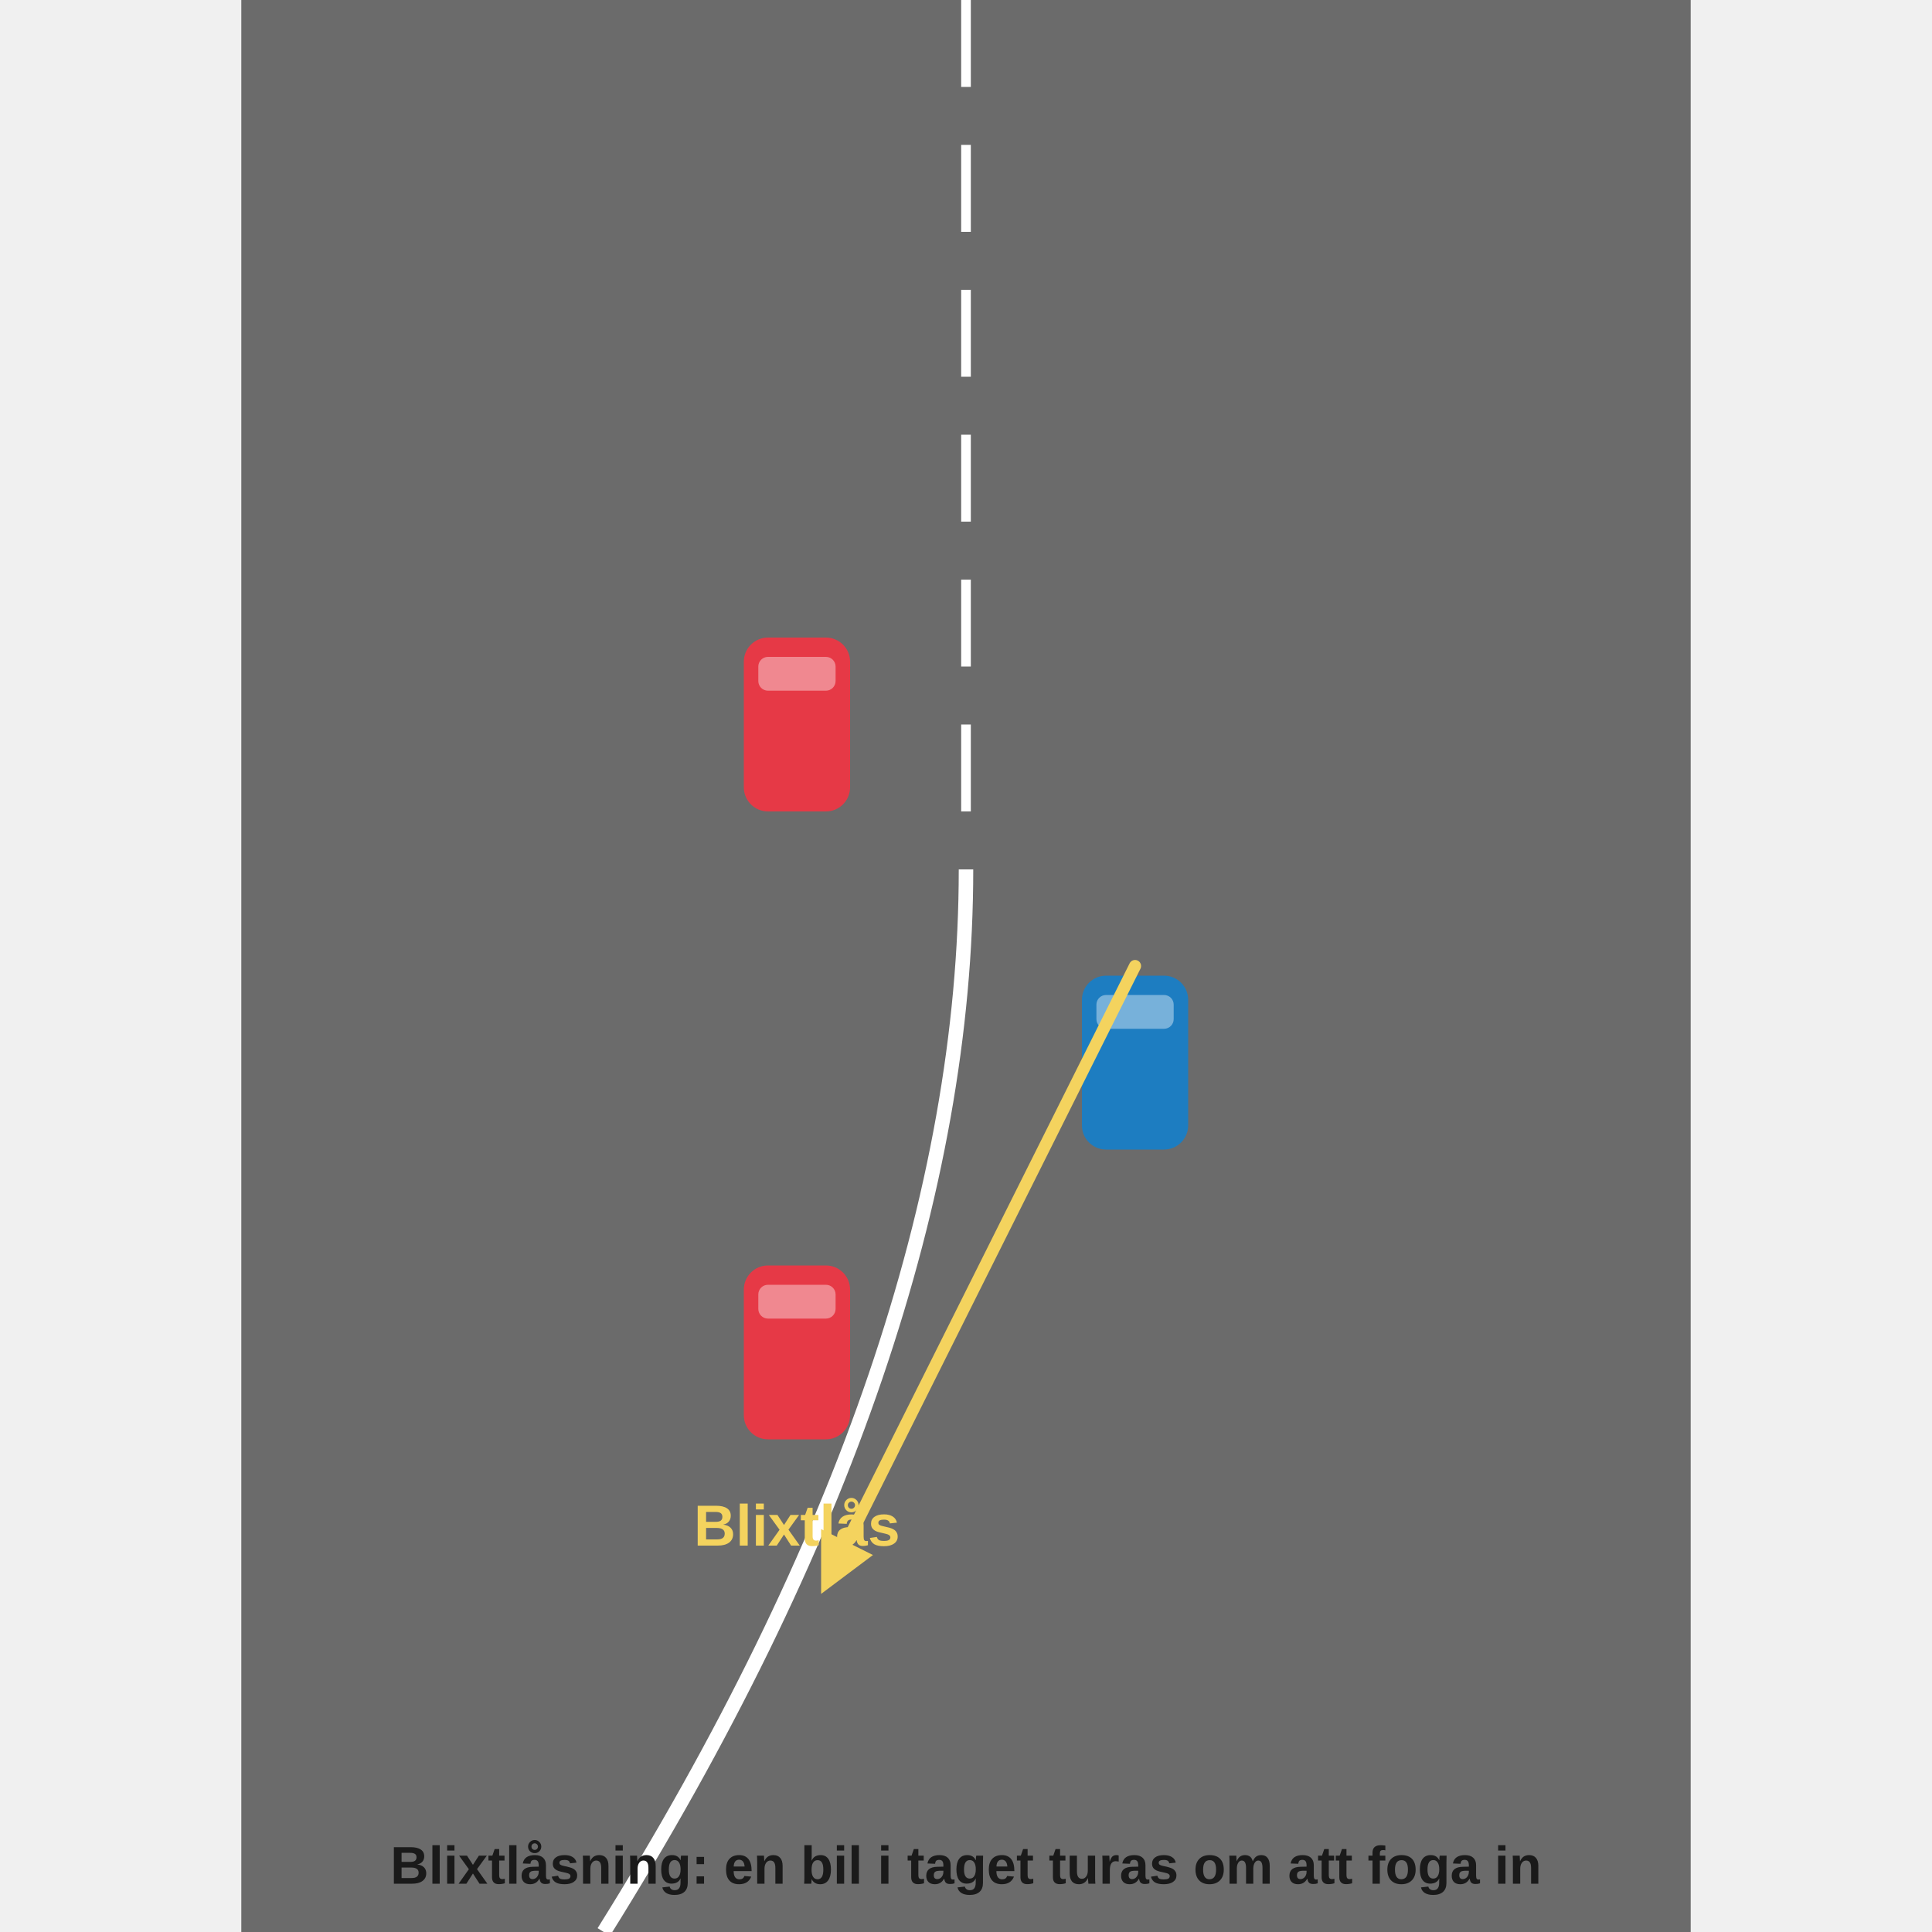
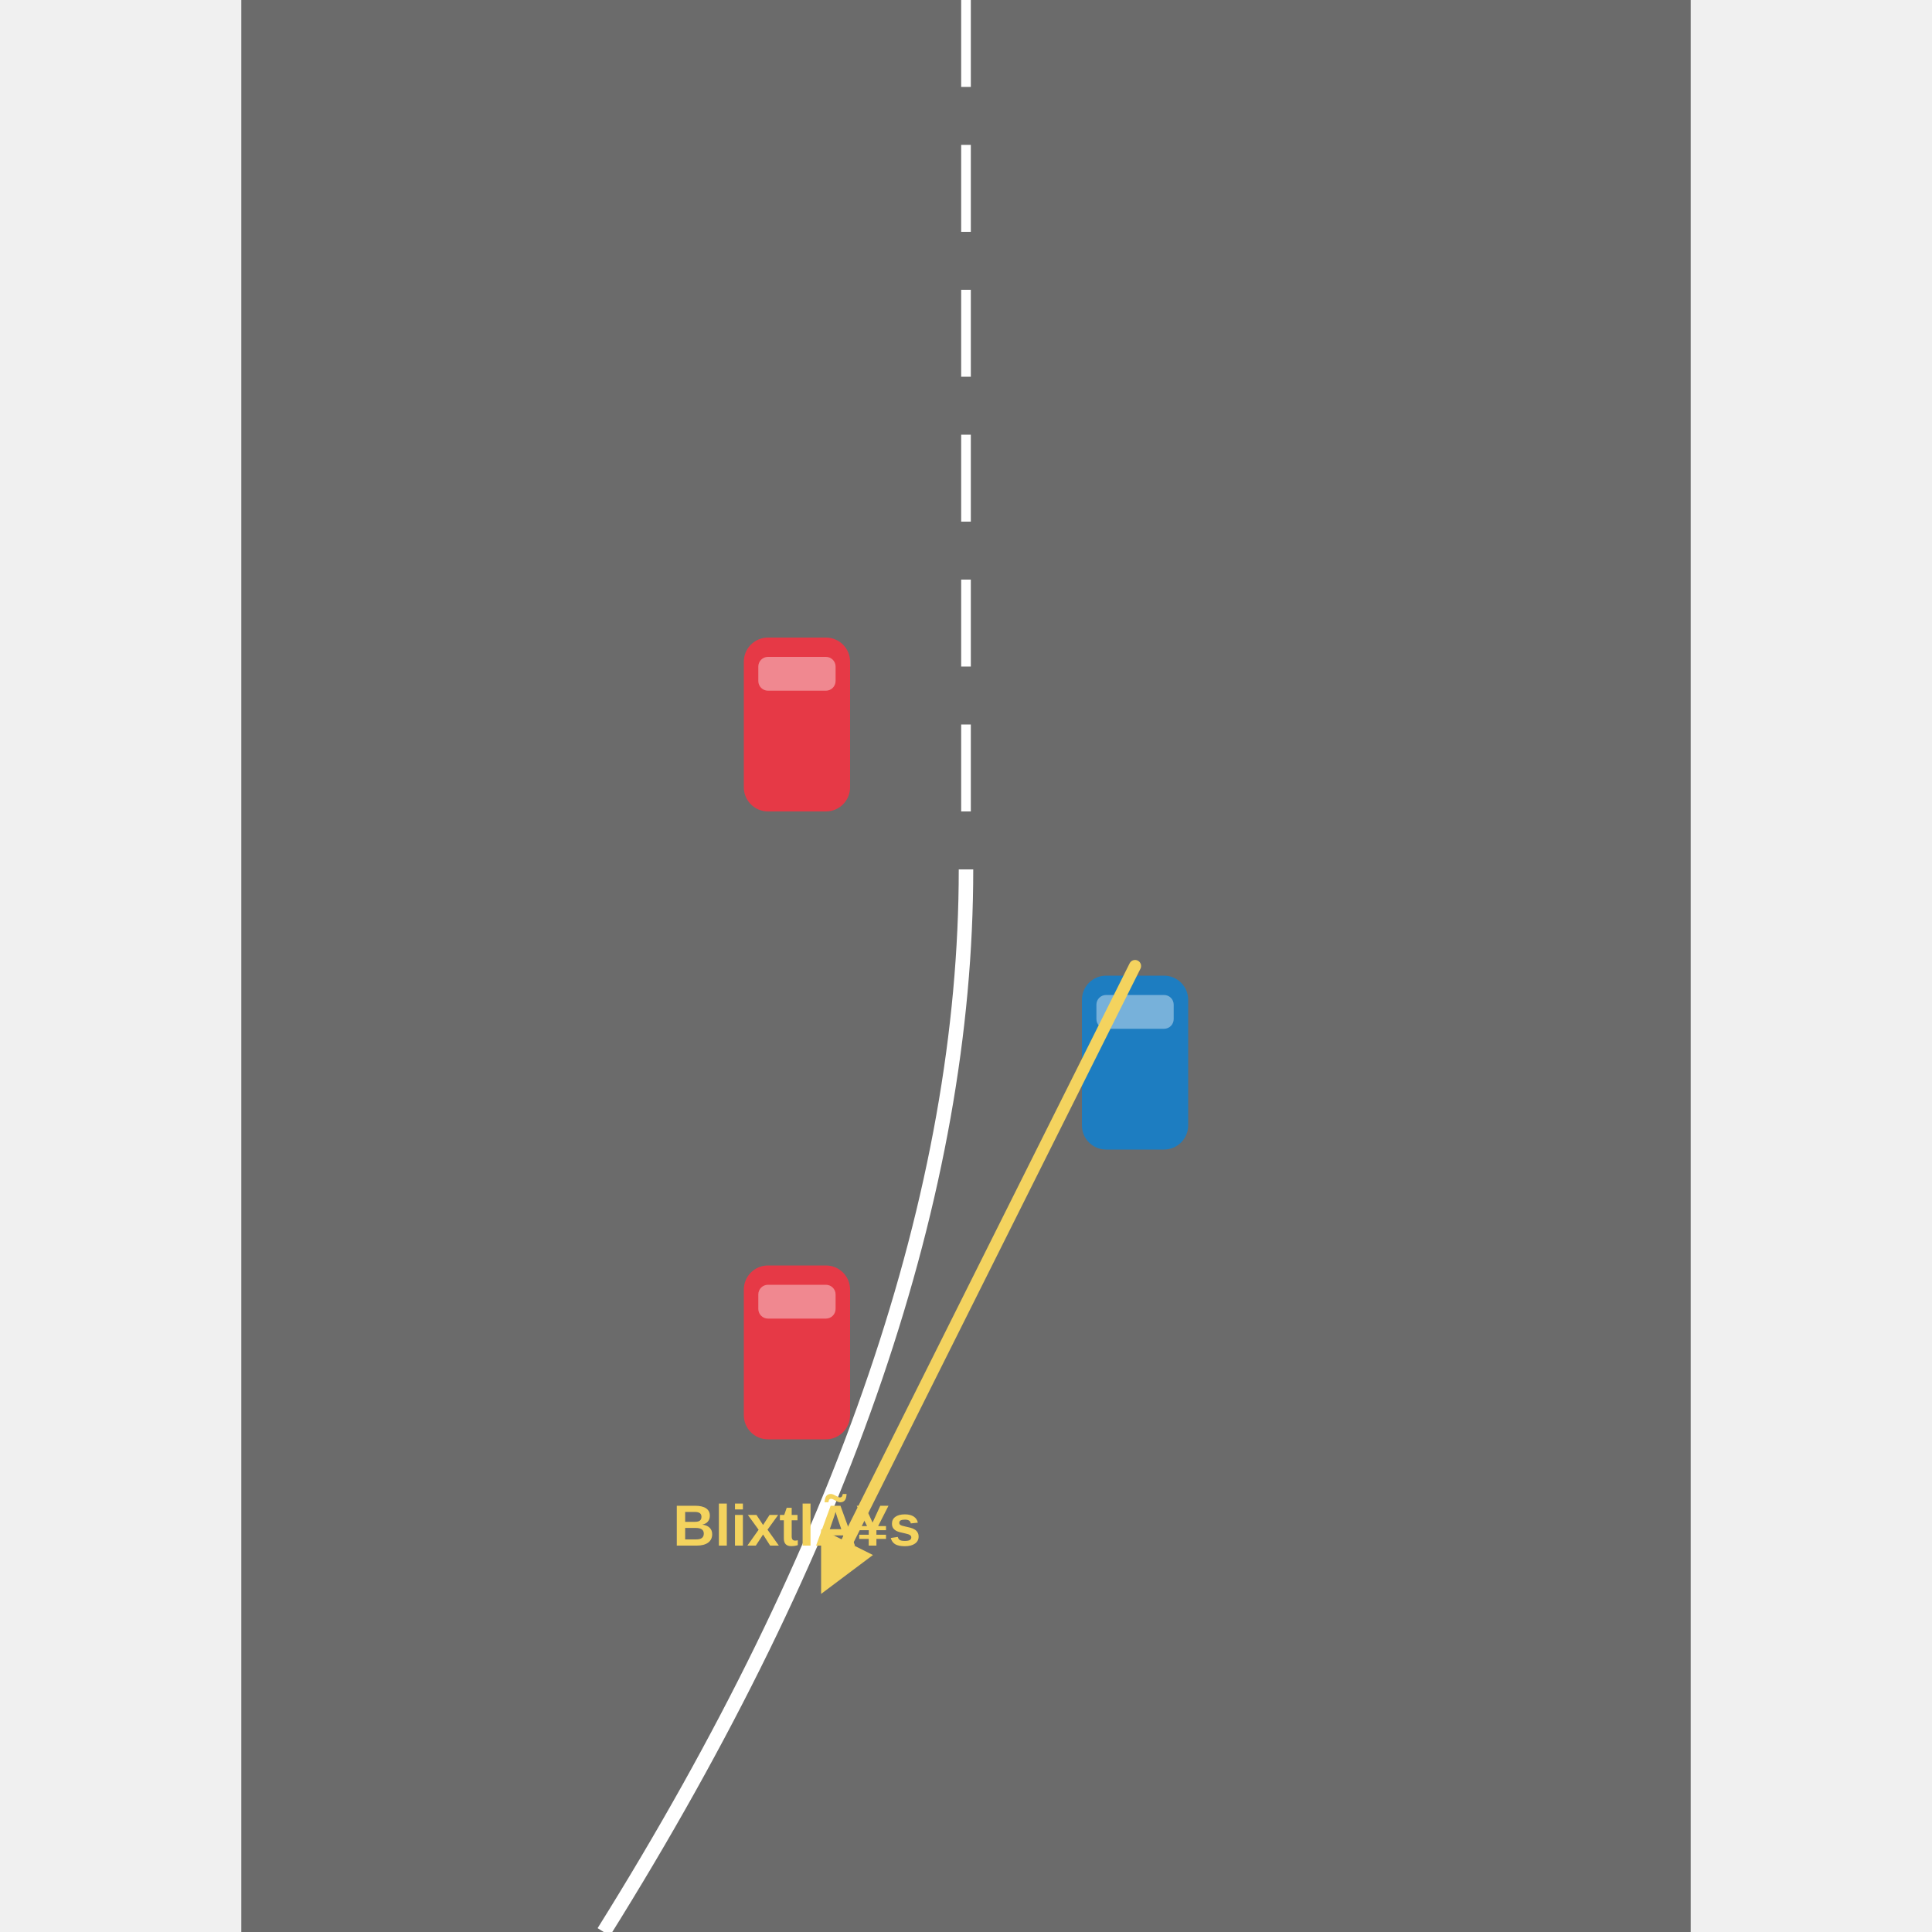
<svg xmlns="http://www.w3.org/2000/svg" viewBox="0 0 400 400" width="400" height="400" style="background:#f0f0f0">
  <rect x="50" y="0" width="300" height="400" fill="#6b6b6b" />
  <rect x="50" y="0" width="150" height="400" fill="#6b6b6b" />
  <rect x="200" y="0" width="150" height="400" fill="#6b6b6b" />
  <line x1="200" y1="0" x2="200" y2="180" stroke="#ffffff" stroke-width="2" stroke-dasharray="18,12" />
  <path d="M200,180 Q200,280 125,400" fill="none" stroke="#ffffff" stroke-width="3" />
  <g transform="rotate(0,165,280)">
    <rect x="154" y="262" width="22" height="36" rx="5" ry="5" fill="#e63946" />
    <rect x="157" y="266" width="16" height="7" rx="2" fill="rgba(255,255,255,0.4)" />
  </g>
  <g transform="rotate(0,165,150)">
    <rect x="154" y="132" width="22" height="36" rx="5" ry="5" fill="#e63946" />
    <rect x="157" y="136" width="16" height="7" rx="2" fill="rgba(255,255,255,0.4)" />
  </g>
  <g transform="rotate(0,235,220)">
    <rect x="224" y="202" width="22" height="36" rx="5" ry="5" fill="#1d7dc1" />
    <rect x="227" y="206" width="16" height="7" rx="2" fill="rgba(255,255,255,0.4)" />
  </g>
  <line x1="235" y1="200" x2="175.367" y2="319.267" stroke="#f4d35e" stroke-width="2.5" stroke-linecap="round" />
  <polygon points="170,330 170,316.584 180.733,321.95" fill="#f4d35e" />
-   <text x="165" y="320" font-family="Arial,sans-serif" font-size="12" fill="#f4d35e" text-anchor="middle" font-weight="bold">Blixtlås</text>
-   <text x="200" y="390" font-family="Arial,sans-serif" font-size="11" fill="#1a1a1a" text-anchor="middle" font-weight="bold">Blixtlåsning: en bil i taget turas om att foga in</text>
+   <text x="165" y="320" font-family="Arial,sans-serif" font-size="12" fill="#f4d35e" text-anchor="middle" font-weight="bold">BlixtlÃ¥s</text>
</svg>
